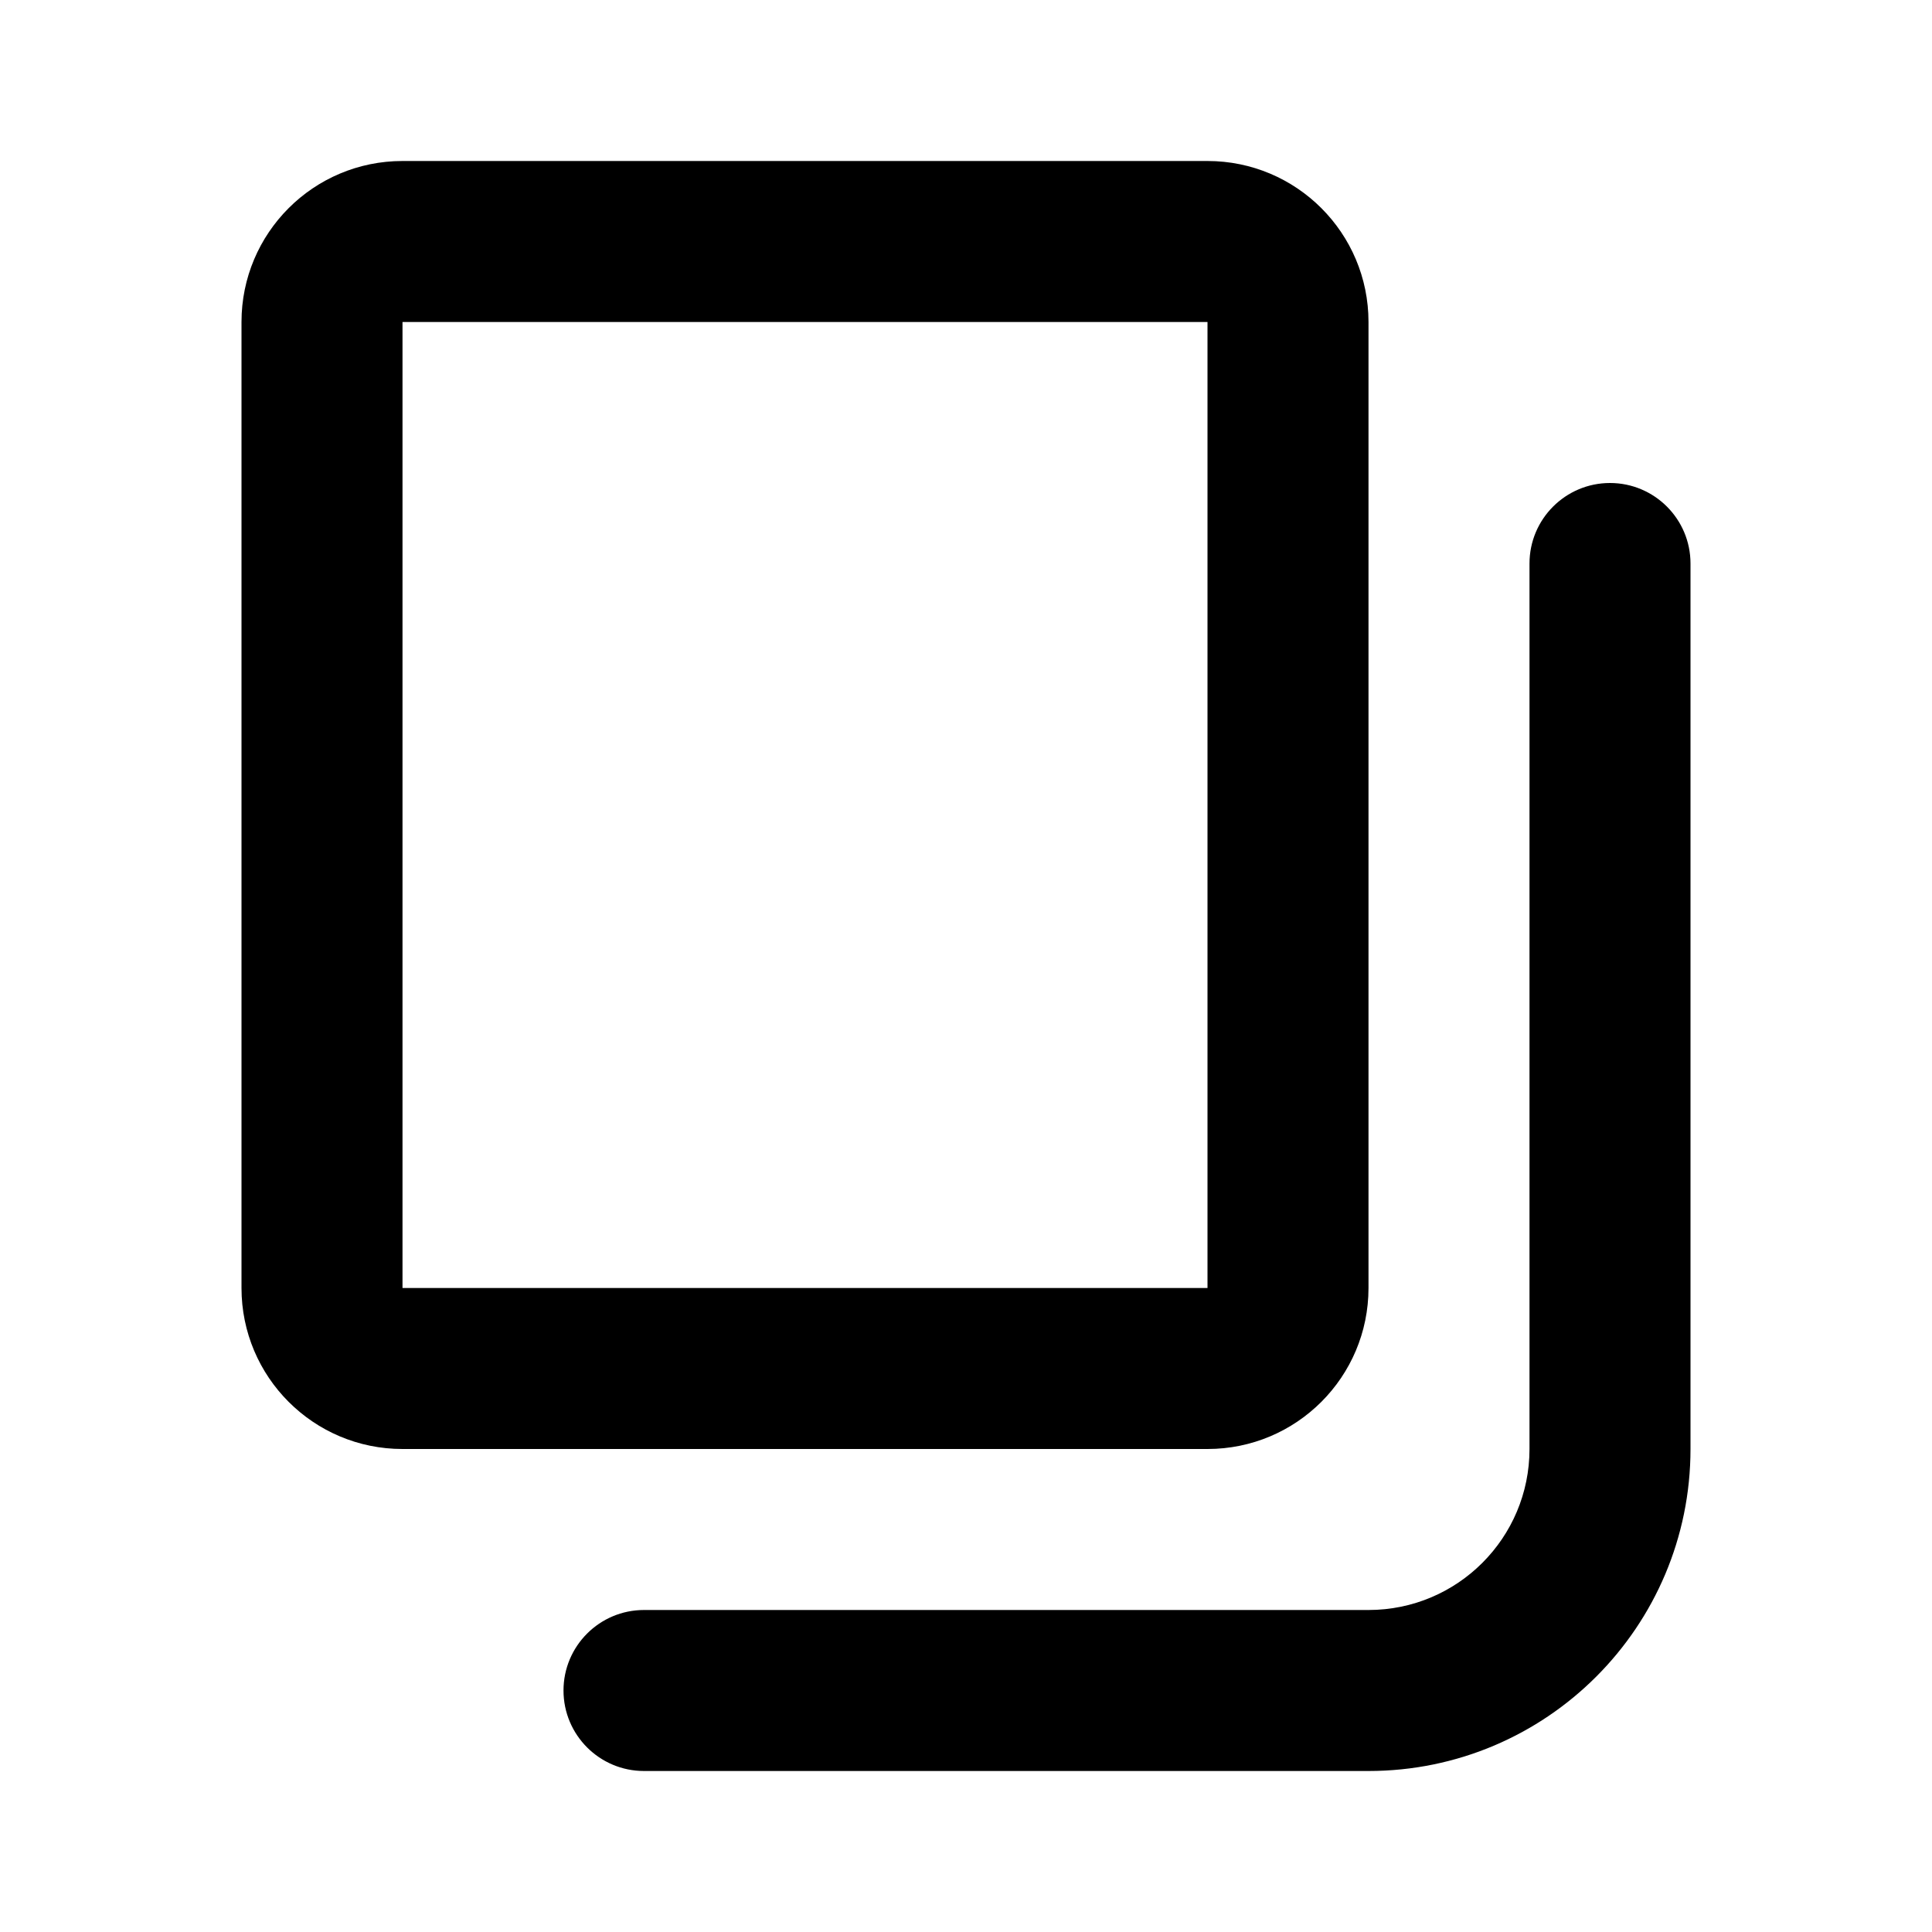
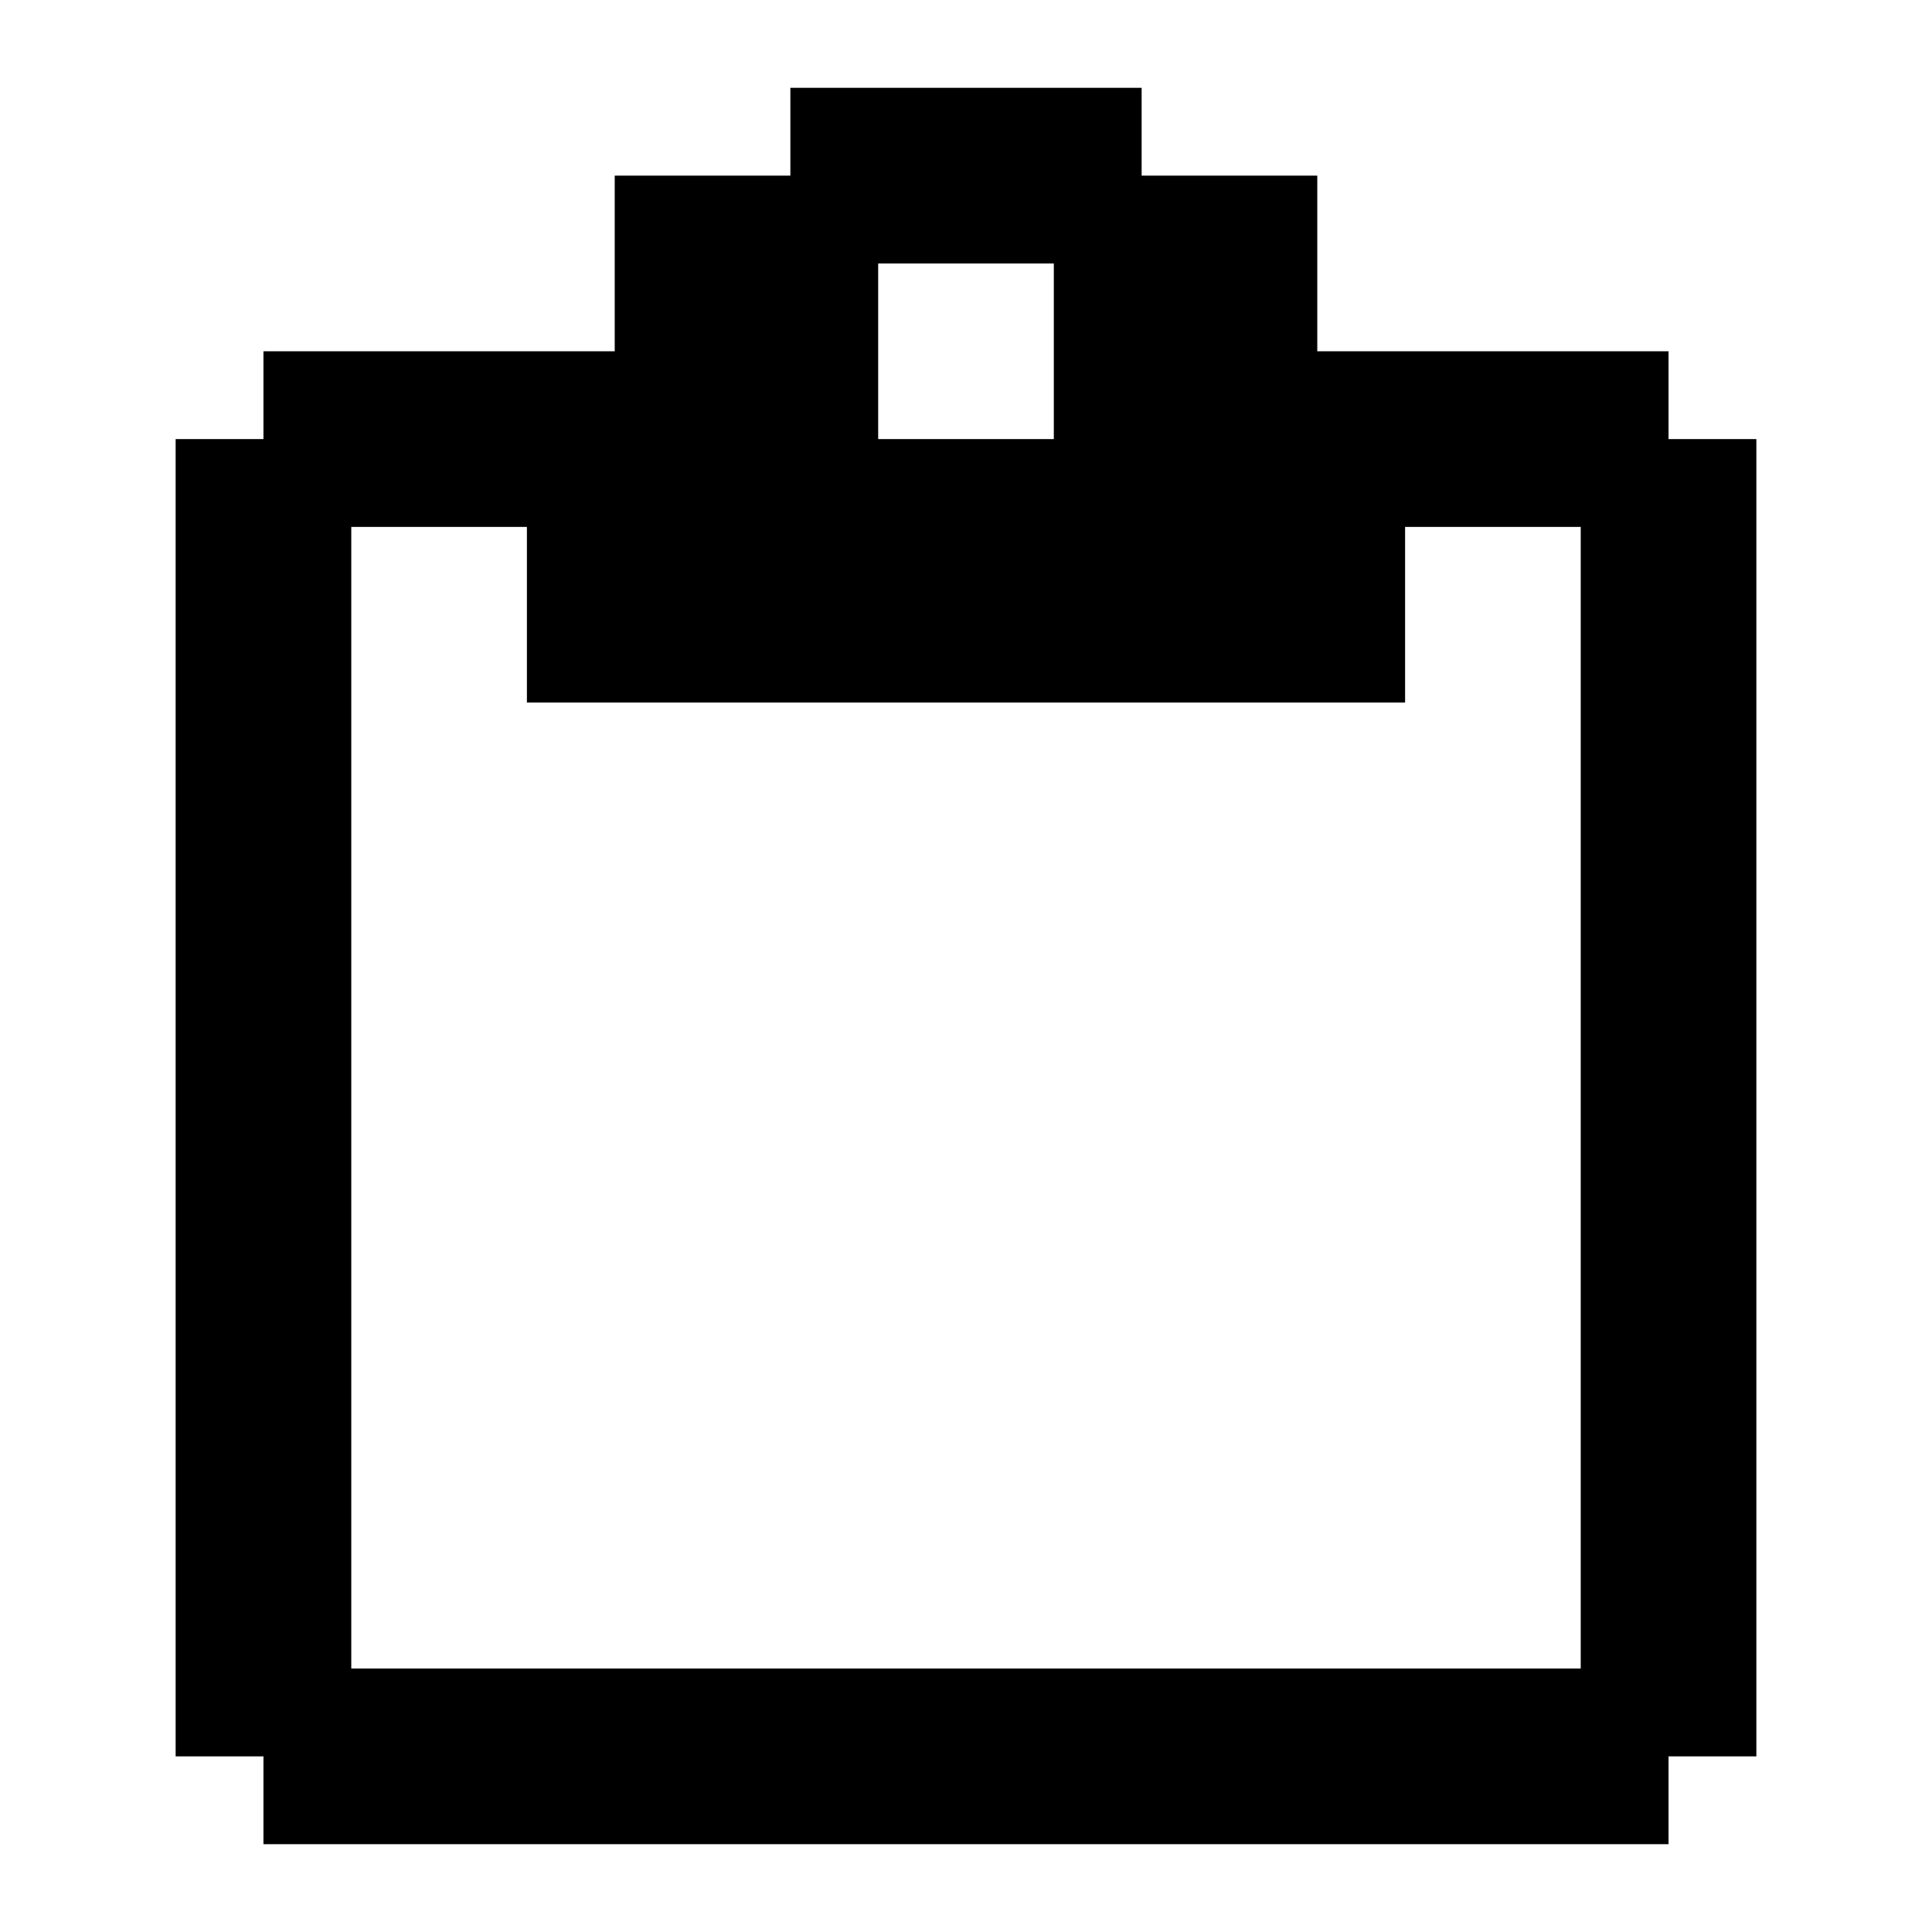
- <svg xmlns="http://www.w3.org/2000/svg" fill="none" height="24" viewBox="0 0 24 24" width="24">
-   <g fill="#000">
-     <path clip-rule="evenodd" d="m15 2c1.105 0 2 .895 2 2v12c0 1.105-.895 2-2 2h-10c-1.105 0-2-.895-2-2v-12c0-1.105.895-2 2-2zm-10 2h10v12h-10z" fill-rule="evenodd" />
-     <path d="m19 18v-11c0-.552.448-1 1-1s1 .448 1 1v11c0 2.209-1.791 4-4 4h-9c-.552 0-1-.448-1-1s.448-1 1-1h9c1.105 0 2-.895 2-2z" />
-   </g>
+ <svg xmlns="http://www.w3.org/2000/svg" fill="#000000" width="800px" height="800px" viewBox="0 0 22 22" id="memory-clipboard">
+   <path d="M2 5H3V4H7V2H9V1H13V2H15V4H19V5H20V20H19V21H3V20H2V5M10 3V5H12V3H10M18 6H16V8H6V6H4V19H18V6Z" />
</svg>
